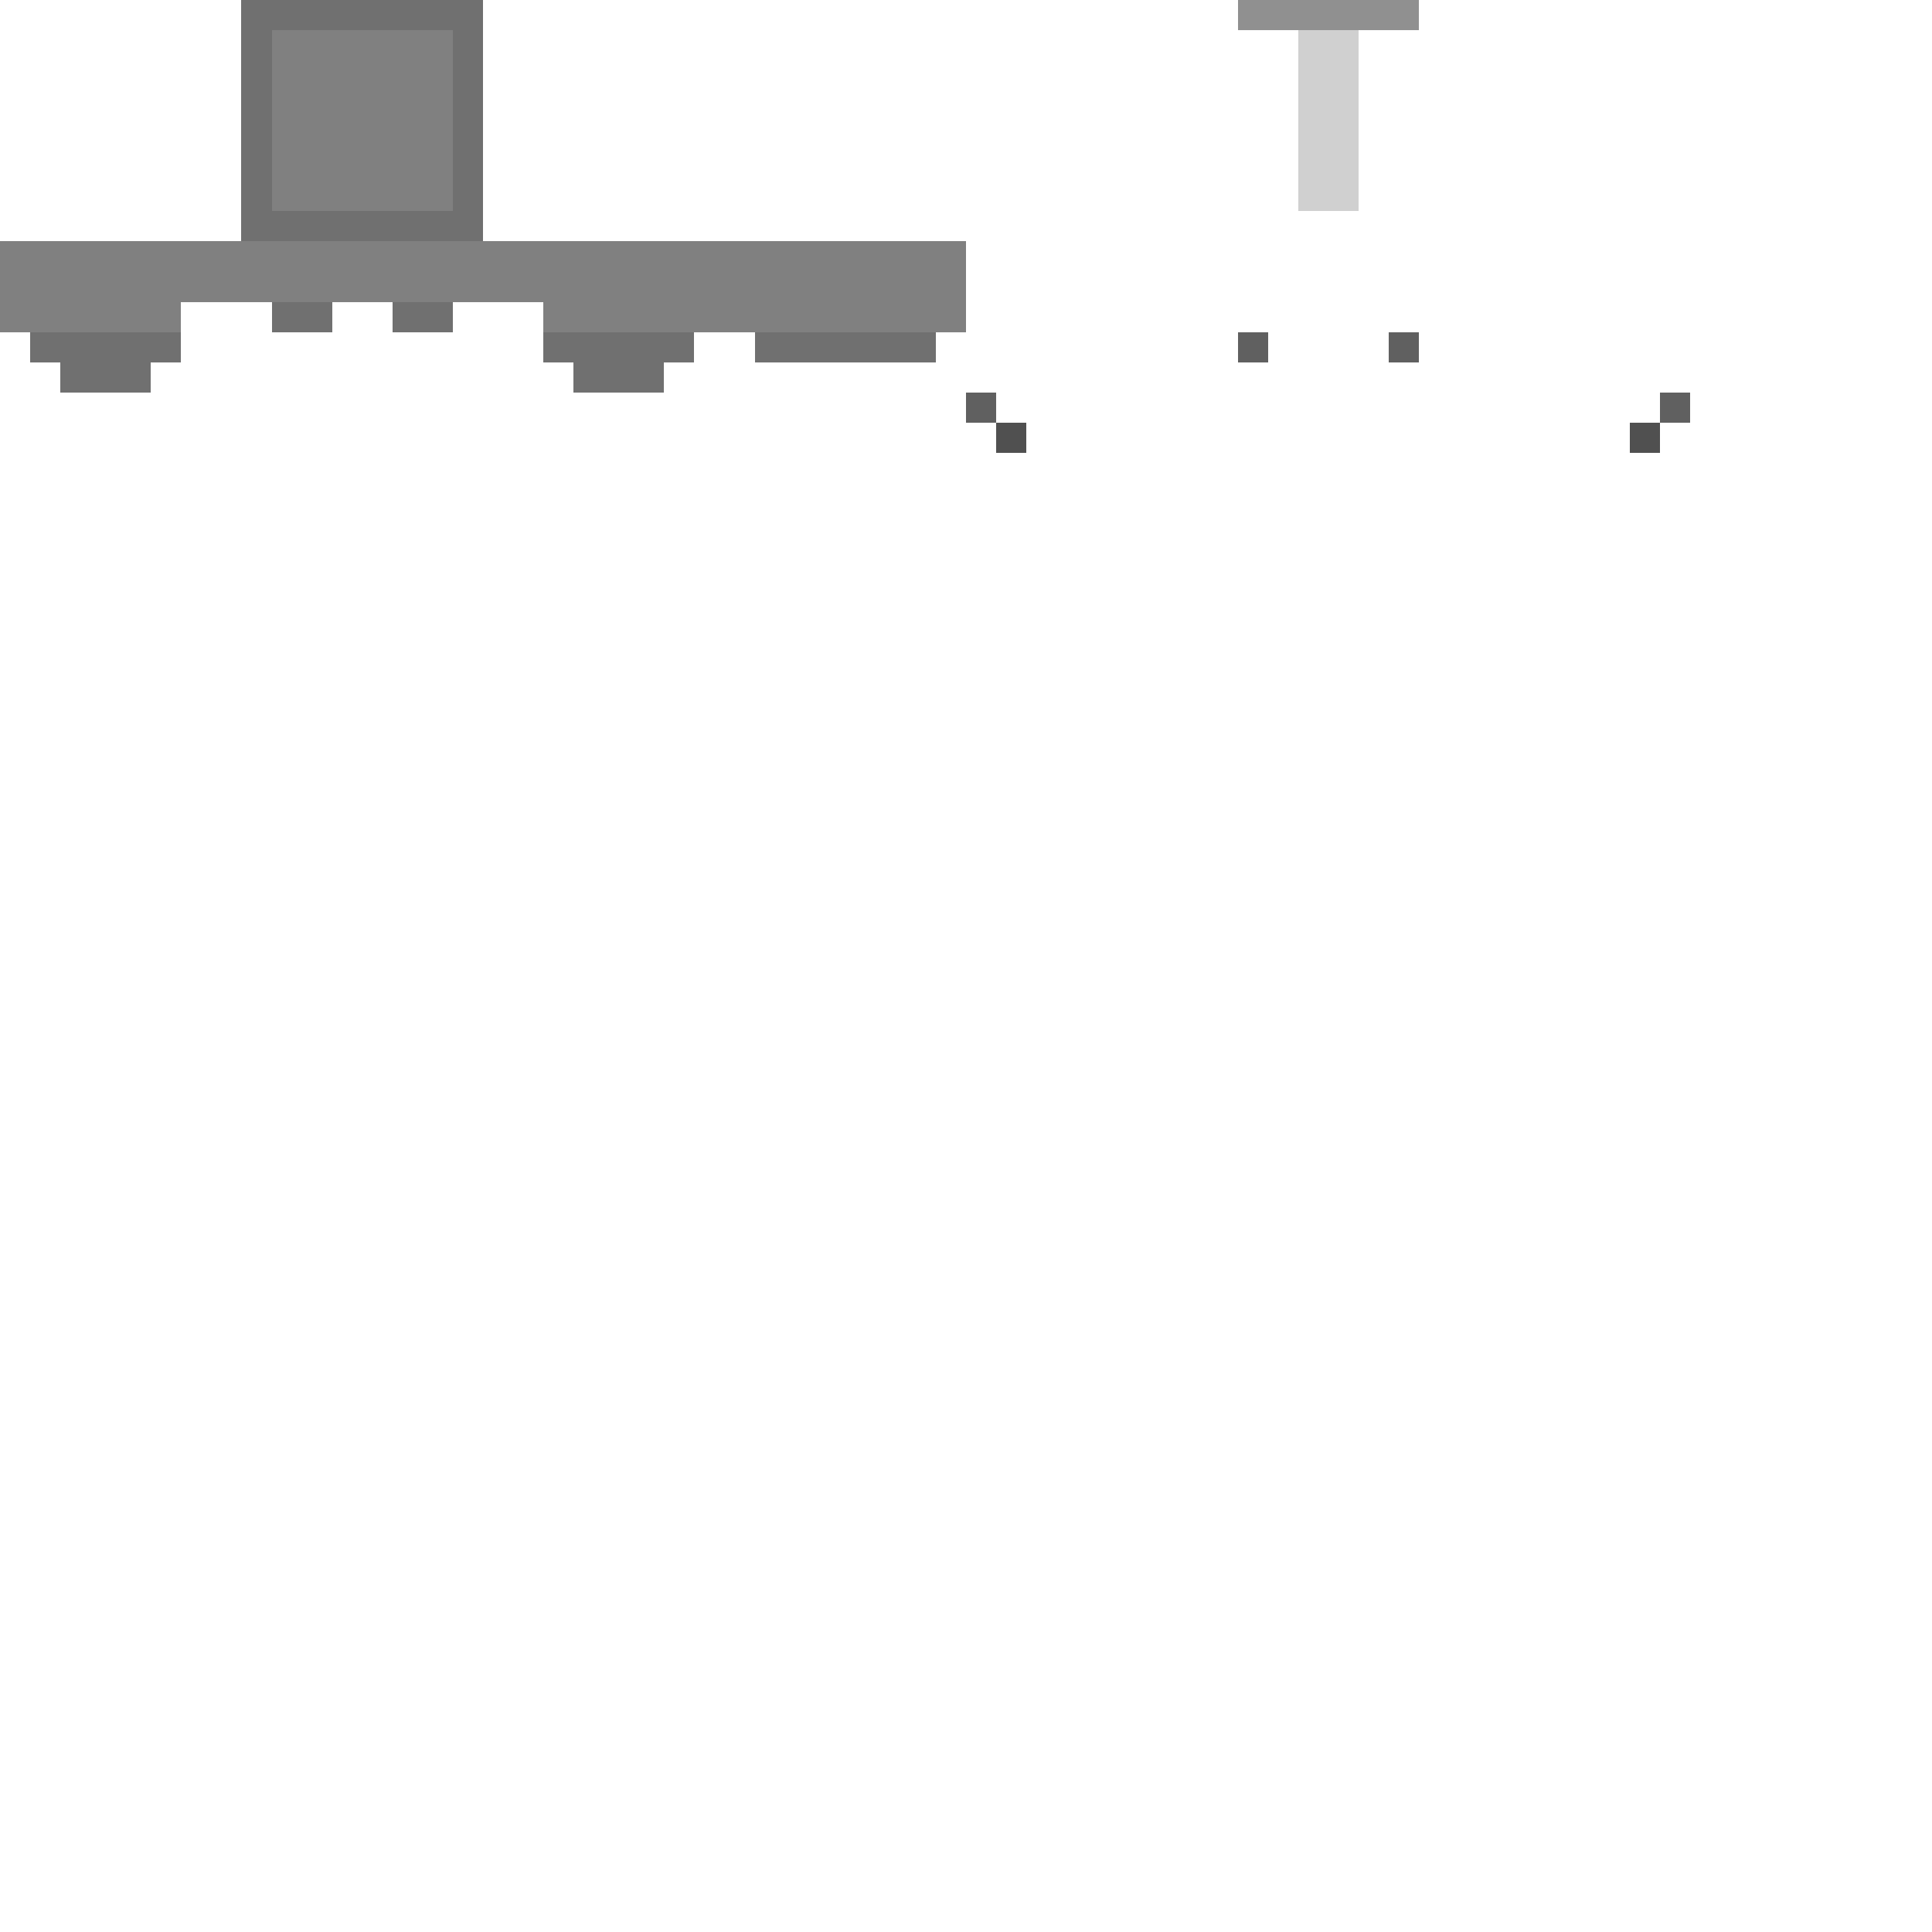
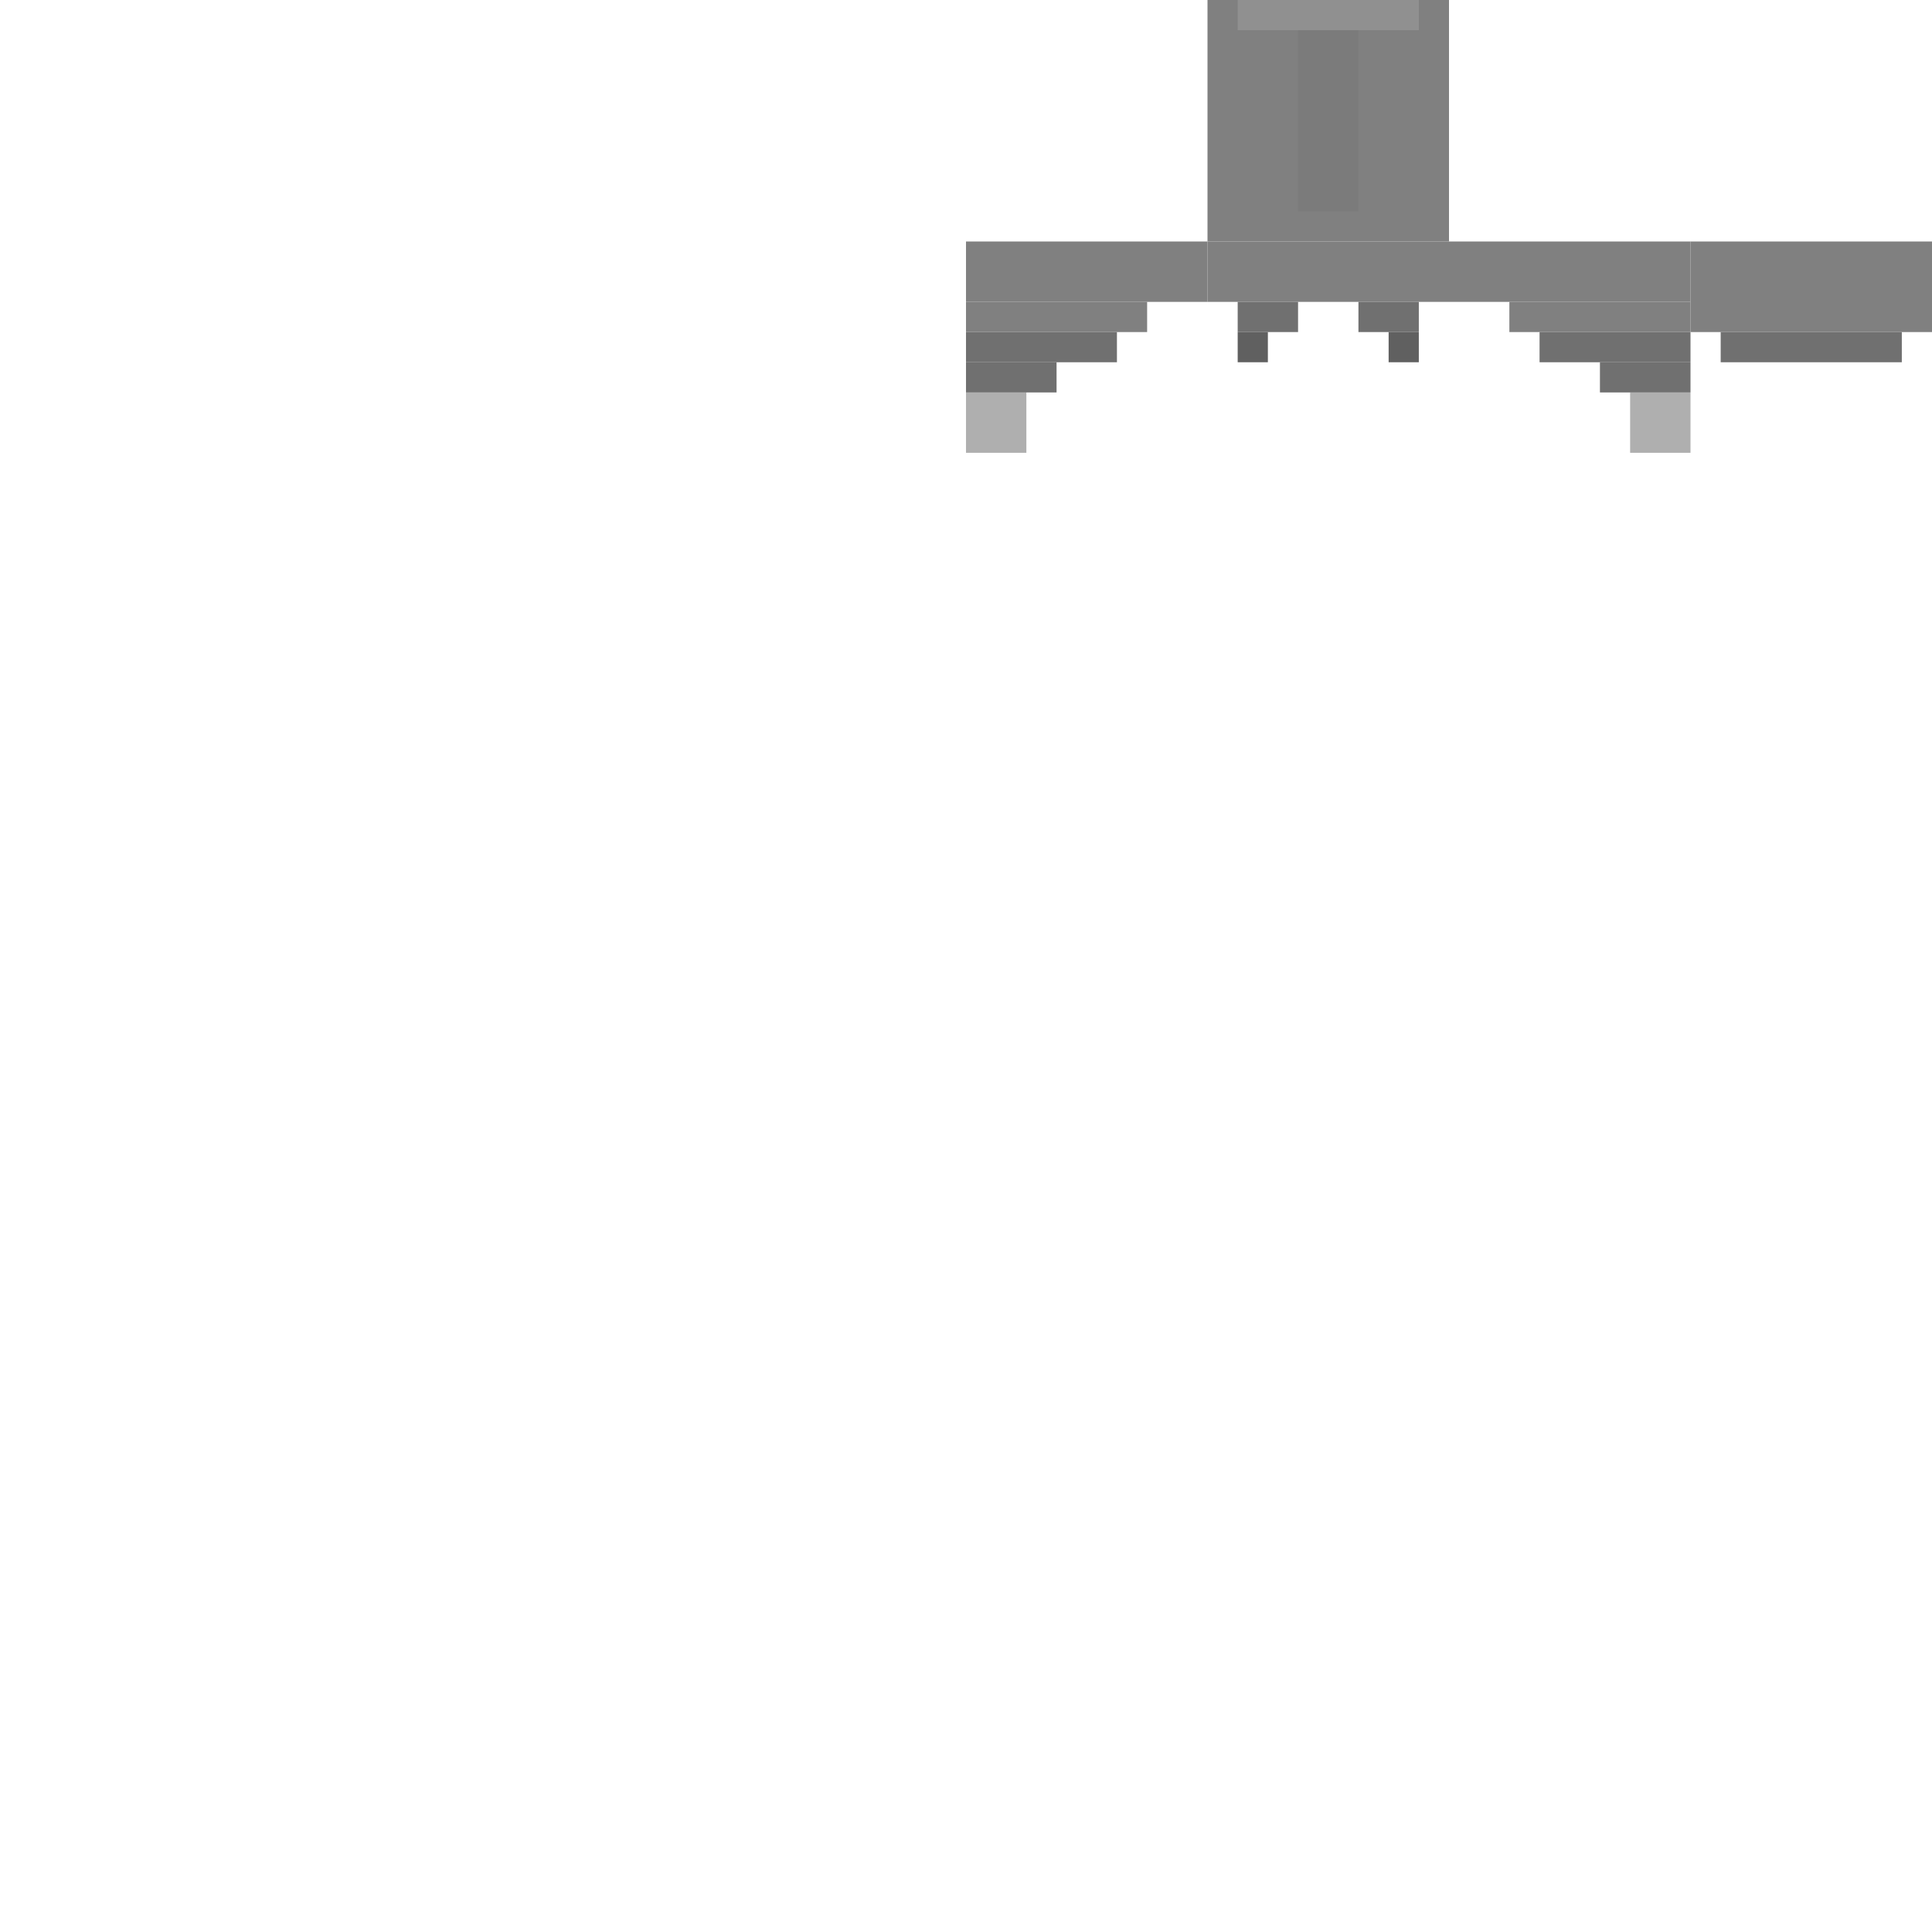
- <svg xmlns="http://www.w3.org/2000/svg" width="64" height="64" shape-rendering="crispEdges">
-   <rect x="8" y="0" width="8" height="8" fill="#707070" class="colorizable-hair" />
-   <rect x="9" y="1" width="6" height="6" fill="#808080" class="colorizable-hair" />
-   <rect x="0" y="8" width="8" height="2" fill="#808080" class="colorizable-hair" />
-   <rect x="0" y="10" width="6" height="1" fill="#808080" class="colorizable-hair" />
-   <rect x="1" y="11" width="5" height="1" fill="#707070" class="colorizable-hair" />
-   <rect x="2" y="12" width="3" height="1" fill="#707070" class="colorizable-hair" />
-   <rect x="8" y="8" width="8" height="2" fill="#808080" class="colorizable-hair" />
-   <rect x="9" y="10" width="2" height="1" fill="#707070" class="colorizable-hair" />
-   <rect x="13" y="10" width="2" height="1" fill="#707070" class="colorizable-hair" />
-   <rect x="16" y="8" width="8" height="2" fill="#808080" class="colorizable-hair" />
-   <rect x="18" y="10" width="6" height="1" fill="#808080" class="colorizable-hair" />
-   <rect x="18" y="11" width="5" height="1" fill="#707070" class="colorizable-hair" />
-   <rect x="19" y="12" width="3" height="1" fill="#707070" class="colorizable-hair" />
-   <rect x="24" y="8" width="8" height="3" fill="#808080" class="colorizable-hair" />
-   <rect x="25" y="11" width="6" height="1" fill="#707070" class="colorizable-hair" />
+ <svg xmlns="http://www.w3.org/2000/svg" width="64" height="64">
+   <rect x="40" y="0" width="8" height="8" fill="#808080" class="colorizable-hair" />
  <rect x="41" y="0" width="6" height="1" fill="#909090" class="colorizable-hair" />
-   <rect x="43" y="1" width="2" height="6" fill="#606060" class="colorizable-hair" opacity="0.3" />
-   <rect x="32" y="13" width="1" height="1" fill="#606060" class="colorizable-hair" />
-   <rect x="33" y="14" width="1" height="1" fill="#505050" class="colorizable-hair" />
+   <rect x="43" y="1" width="2" height="6" fill="#707070" class="colorizable-hair" opacity="0.3" />
+   <rect x="32" y="8" width="8" height="2" fill="#808080" class="colorizable-hair" />
+   <rect x="32" y="10" width="6" height="1" fill="#808080" class="colorizable-hair" />
+   <rect x="32" y="11" width="5" height="1" fill="#707070" class="colorizable-hair" />
+   <rect x="32" y="12" width="3" height="1" fill="#707070" class="colorizable-hair" />
+   <rect x="32" y="13" width="2" height="2" fill="#606060" class="colorizable-hair" opacity="0.5" />
+   <rect x="40" y="8" width="8" height="2" fill="#808080" class="colorizable-hair" />
+   <rect x="41" y="10" width="2" height="1" fill="#707070" class="colorizable-hair" />
+   <rect x="45" y="10" width="2" height="1" fill="#707070" class="colorizable-hair" />
  <rect x="41" y="11" width="1" height="1" fill="#606060" class="colorizable-hair" />
  <rect x="46" y="11" width="1" height="1" fill="#606060" class="colorizable-hair" />
-   <rect x="55" y="13" width="1" height="1" fill="#606060" class="colorizable-hair" />
-   <rect x="54" y="14" width="1" height="1" fill="#505050" class="colorizable-hair" />
+   <rect x="48" y="8" width="8" height="2" fill="#808080" class="colorizable-hair" />
+   <rect x="50" y="10" width="6" height="1" fill="#808080" class="colorizable-hair" />
+   <rect x="51" y="11" width="5" height="1" fill="#707070" class="colorizable-hair" />
+   <rect x="53" y="12" width="3" height="1" fill="#707070" class="colorizable-hair" />
+   <rect x="54" y="13" width="2" height="2" fill="#606060" class="colorizable-hair" opacity="0.5" />
+   <rect x="56" y="8" width="8" height="3" fill="#808080" class="colorizable-hair" />
+   <rect x="57" y="11" width="6" height="1" fill="#707070" class="colorizable-hair" />
</svg>
